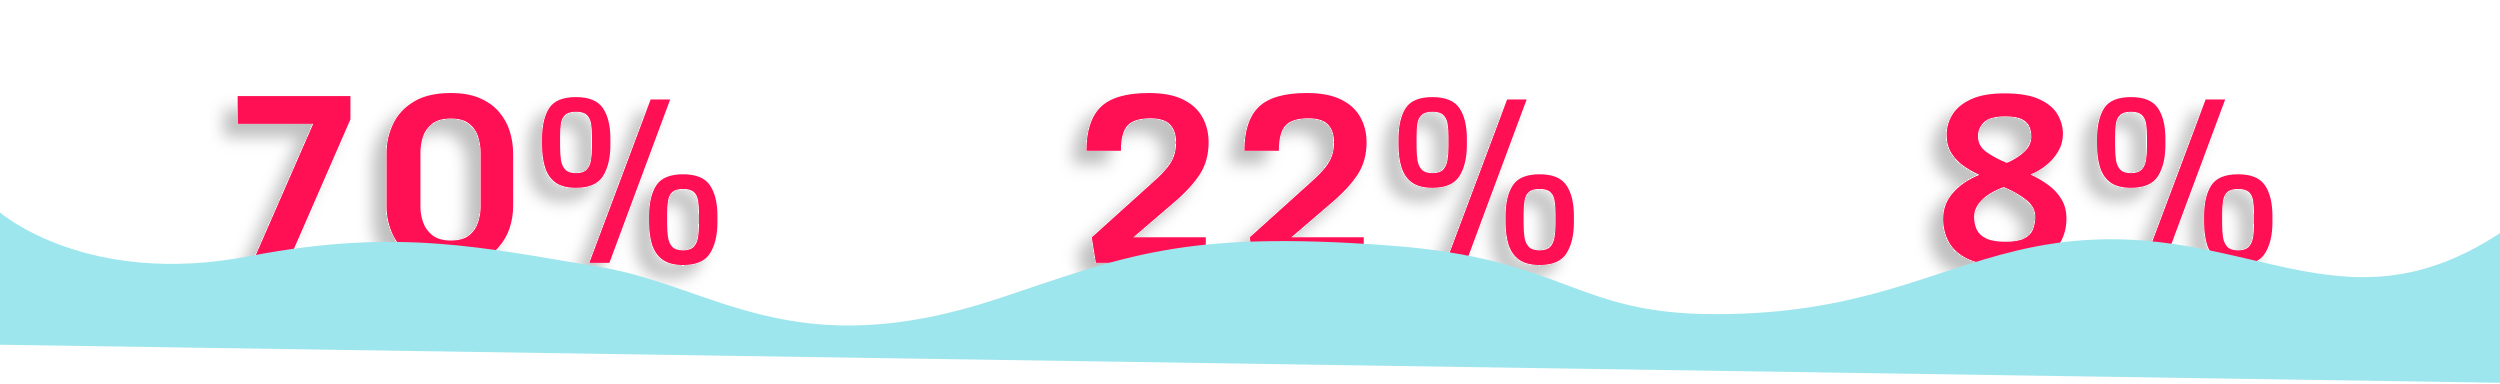
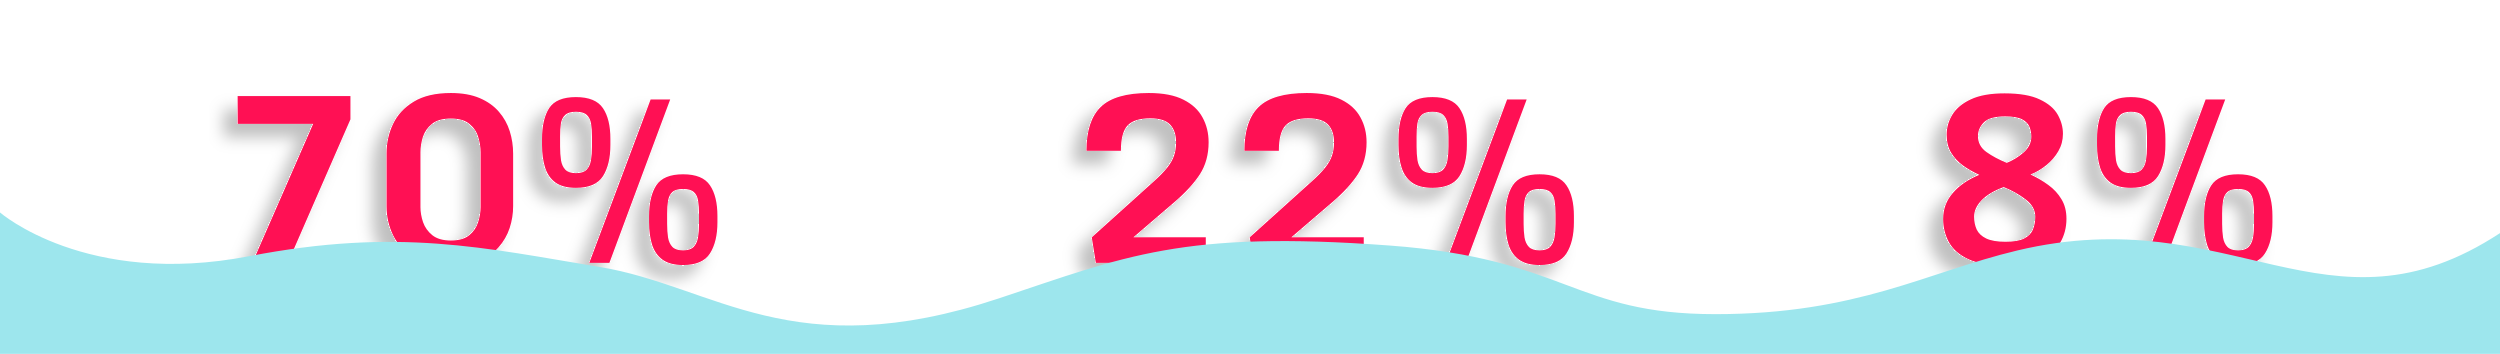
- <svg xmlns="http://www.w3.org/2000/svg" width="1512" height="232" viewBox="0 0 1512 232" fill="none">
-   <g filter="url(#filter0_d_394_912)">
+ <svg xmlns="http://www.w3.org/2000/svg" width="1512" height="214" viewBox="0 0 1512 214" fill="none">
+   <g filter="url(#filter0_d_401_913)">
    <path d="M152.609 159L189.387 74.918H143.723V58.102H211.945V72.184L174.074 159H152.609ZM272.681 160.846C263.566 160.846 256.138 159.137 250.396 155.719C244.653 152.255 240.438 147.789 237.749 142.32C235.106 136.806 233.784 131.018 233.784 124.957V92.623C233.784 86.425 235.083 80.569 237.681 75.055C240.324 69.495 244.494 64.983 250.19 61.52C255.933 58.01 263.429 56.256 272.681 56.256C279.517 56.256 285.327 57.281 290.112 59.332C294.897 61.383 298.771 64.14 301.733 67.603C304.741 71.067 306.929 74.986 308.296 79.361C309.663 83.736 310.347 88.248 310.347 92.897V124.684C310.347 129.195 309.64 133.616 308.228 137.945C306.815 142.229 304.582 146.103 301.528 149.566C298.521 152.984 294.624 155.719 289.839 157.77C285.099 159.82 279.38 160.846 272.681 160.846ZM272.681 145.465C277.511 145.465 281.226 144.394 283.823 142.252C286.421 140.11 288.198 137.49 289.155 134.391C290.158 131.246 290.659 128.215 290.659 125.299V92.076C290.659 89.114 290.181 86.061 289.224 82.916C288.312 79.772 286.558 77.128 283.96 74.986C281.408 72.799 277.648 71.705 272.681 71.705C267.668 71.705 263.84 72.799 261.196 74.986C258.553 77.128 256.73 79.772 255.728 82.916C254.771 86.061 254.292 89.114 254.292 92.076V125.299C254.292 128.215 254.816 131.246 255.864 134.391C256.958 137.49 258.827 140.11 261.47 142.252C264.159 144.394 267.896 145.465 272.681 145.465ZM348.318 113.609C343.078 113.609 338.953 112.538 335.945 110.396C332.983 108.209 330.887 105.178 329.656 101.305C328.426 97.431 327.811 92.897 327.811 87.701V84.078C327.811 76.103 329.246 69.882 332.117 65.416C335.034 60.95 340.434 58.717 348.318 58.717C356.203 58.717 361.649 60.95 364.656 65.416C367.664 69.837 369.168 76.034 369.168 84.01V87.701C369.168 95.54 367.664 101.829 364.656 106.568C361.649 111.262 356.203 113.609 348.318 113.609ZM356.385 159L393.504 60.152H405.33L368.553 159H356.385ZM348.318 104.723C351.235 104.723 353.377 104.039 354.744 102.672C356.111 101.259 357 99.345 357.41 96.93C357.82 94.469 358.025 91.712 358.025 88.658V82.711C358.025 79.703 357.843 77.083 357.479 74.85C357.114 72.571 356.248 70.794 354.881 69.518C353.559 68.242 351.372 67.603 348.318 67.603C345.356 67.603 343.191 68.242 341.824 69.518C340.457 70.748 339.591 72.503 339.227 74.781C338.908 77.014 338.748 79.612 338.748 82.574V88.658C338.748 91.712 338.93 94.469 339.295 96.93C339.705 99.345 340.594 101.259 341.961 102.672C343.328 104.039 345.447 104.723 348.318 104.723ZM413.123 160.299C407.882 160.299 403.758 159.228 400.75 157.086C397.788 154.944 395.669 151.936 394.393 148.062C393.162 144.143 392.547 139.586 392.547 134.391V130.768C392.547 122.792 394.005 116.572 396.922 112.105C399.839 107.639 405.239 105.406 413.123 105.406C421.007 105.406 426.43 107.639 429.393 112.105C432.4 116.526 433.904 122.724 433.904 130.699V134.391C433.904 142.229 432.4 148.518 429.393 153.258C426.43 157.952 421.007 160.299 413.123 160.299ZM413.123 151.412C415.994 151.412 418.113 150.729 419.481 149.361C420.848 147.949 421.736 146.035 422.147 143.619C422.557 141.158 422.762 138.401 422.762 135.348V129.4C422.762 126.393 422.58 123.749 422.215 121.471C421.896 119.192 421.053 117.438 419.686 116.207C418.318 114.931 416.131 114.293 413.123 114.293C410.115 114.293 407.928 114.931 406.561 116.207C405.239 117.438 404.396 119.192 404.031 121.471C403.667 123.704 403.484 126.301 403.484 129.264V135.348C403.484 138.401 403.667 141.158 404.031 143.619C404.441 146.035 405.33 147.949 406.697 149.361C408.065 150.729 410.206 151.412 413.123 151.412Z" fill="#FF1054" />
  </g>
-   <g filter="url(#filter1_d_394_912)">
+   <g filter="url(#filter1_d_401_913)">
    <path d="M662.748 159L660.287 143.551L697.68 109.85C701.234 106.66 703.992 103.834 705.951 101.373C707.911 98.912 709.278 96.497 710.053 94.127C710.873 91.712 711.283 89.068 711.283 86.197C711.283 81.503 710.098 77.903 707.729 75.397C705.359 72.844 701.348 71.568 695.697 71.568C689.226 71.568 684.646 73.004 681.957 75.875C679.268 78.746 677.924 83.85 677.924 91.188H657.074C657.074 79.156 659.945 70.338 665.688 64.732C671.475 59.081 681.182 56.256 694.809 56.256C703.467 56.256 710.44 57.6 715.727 60.289C721.013 62.932 724.864 66.51 727.279 71.022C729.74 75.488 730.971 80.501 730.971 86.061C730.971 93.489 729.193 99.96 725.639 105.475C722.084 110.943 716.866 116.617 709.984 122.496L685.512 143.482H729.262V159H662.748ZM758.278 159L755.817 143.551L793.21 109.85C796.765 106.66 799.522 103.834 801.481 101.373C803.441 98.912 804.808 96.497 805.583 94.127C806.403 91.712 806.814 89.068 806.814 86.197C806.814 81.503 805.629 77.903 803.259 75.397C800.889 72.844 796.879 71.568 791.228 71.568C784.756 71.568 780.176 73.004 777.487 75.875C774.799 78.746 773.454 83.85 773.454 91.188H752.605C752.605 79.156 755.476 70.338 761.218 64.732C767.006 59.081 776.713 56.256 790.339 56.256C798.998 56.256 805.97 57.6 811.257 60.289C816.543 62.932 820.394 66.51 822.81 71.022C825.271 75.488 826.501 80.501 826.501 86.061C826.501 93.489 824.724 99.96 821.169 105.475C817.614 110.943 812.396 116.617 805.515 122.496L781.042 143.482H824.792V159H758.278ZM866.318 113.609C861.078 113.609 856.953 112.538 853.945 110.396C850.983 108.209 848.887 105.178 847.656 101.305C846.426 97.431 845.811 92.897 845.811 87.701V84.078C845.811 76.103 847.246 69.882 850.117 65.416C853.034 60.95 858.434 58.717 866.318 58.717C874.203 58.717 879.649 60.95 882.656 65.416C885.664 69.837 887.168 76.034 887.168 84.01V87.701C887.168 95.54 885.664 101.829 882.656 106.568C879.649 111.262 874.203 113.609 866.318 113.609ZM874.385 159L911.504 60.152H923.33L886.553 159H874.385ZM866.318 104.723C869.235 104.723 871.377 104.039 872.744 102.672C874.111 101.259 875 99.345 875.41 96.93C875.82 94.469 876.025 91.712 876.025 88.658V82.711C876.025 79.703 875.843 77.083 875.479 74.85C875.114 72.571 874.248 70.794 872.881 69.518C871.559 68.242 869.372 67.603 866.318 67.603C863.356 67.603 861.191 68.242 859.824 69.518C858.457 70.748 857.591 72.503 857.227 74.781C856.908 77.014 856.748 79.612 856.748 82.574V88.658C856.748 91.712 856.93 94.469 857.295 96.93C857.705 99.345 858.594 101.259 859.961 102.672C861.328 104.039 863.447 104.723 866.318 104.723ZM931.123 160.299C925.882 160.299 921.758 159.228 918.75 157.086C915.788 154.944 913.669 151.936 912.393 148.062C911.162 144.143 910.547 139.586 910.547 134.391V130.768C910.547 122.792 912.005 116.572 914.922 112.105C917.839 107.639 923.239 105.406 931.123 105.406C939.007 105.406 944.43 107.639 947.393 112.105C950.4 116.526 951.904 122.724 951.904 130.699V134.391C951.904 142.229 950.4 148.518 947.393 153.258C944.43 157.952 939.007 160.299 931.123 160.299ZM931.123 151.412C933.994 151.412 936.113 150.729 937.481 149.361C938.848 147.949 939.736 146.035 940.147 143.619C940.557 141.158 940.762 138.401 940.762 135.348V129.4C940.762 126.393 940.58 123.749 940.215 121.471C939.896 119.192 939.053 117.438 937.686 116.207C936.318 114.931 934.131 114.293 931.123 114.293C928.115 114.293 925.928 114.931 924.561 116.207C923.239 117.438 922.396 119.192 922.031 121.471C921.667 123.704 921.484 126.301 921.484 129.264V135.348C921.484 138.401 921.667 141.158 922.031 143.619C922.441 146.035 923.33 147.949 924.697 149.361C926.065 150.729 928.206 151.412 931.123 151.412Z" fill="#FF1054" />
  </g>
-   <g filter="url(#filter2_d_394_912)">
+   <g filter="url(#filter2_d_401_913)">
    <path d="M1212.33 160.504C1203.26 160.504 1196.01 159.273 1190.59 156.812C1185.17 154.306 1181.25 150.934 1178.83 146.695C1176.42 142.411 1175.21 137.649 1175.21 132.408C1175.21 126.393 1177.19 121.129 1181.16 116.617C1185.12 112.06 1190.43 108.437 1197.09 105.748C1193.49 104.107 1190.18 102.216 1187.17 100.074C1184.21 97.887 1181.82 95.289 1180 92.281C1178.22 89.273 1177.33 85.673 1177.33 81.481C1177.33 77.151 1178.49 73.095 1180.82 69.312C1183.19 65.484 1186.95 62.385 1192.1 60.016C1197.25 57.646 1203.99 56.461 1212.33 56.461C1221.44 56.461 1228.55 57.691 1233.66 60.152C1238.81 62.568 1242.43 65.644 1244.53 69.381C1246.62 73.118 1247.67 76.969 1247.67 80.934C1247.67 84.716 1246.74 88.225 1244.87 91.461C1243 94.697 1240.56 97.522 1237.55 99.938C1234.59 102.353 1231.43 104.221 1228.05 105.543C1231.97 107.366 1235.57 109.485 1238.85 111.9C1242.18 114.316 1244.82 117.187 1246.78 120.514C1248.79 123.795 1249.79 127.737 1249.79 132.34C1249.79 137.581 1248.56 142.343 1246.1 146.627C1243.64 150.865 1239.67 154.238 1234.21 156.744C1228.74 159.251 1221.44 160.504 1212.33 160.504ZM1196.27 82.301C1196.27 86.266 1197.97 89.478 1201.39 91.939C1204.86 94.4 1208.96 96.588 1213.7 98.502C1217.43 96.998 1220.83 94.902 1223.88 92.213C1226.98 89.478 1228.53 86.311 1228.53 82.711C1228.53 80.706 1228.19 78.769 1227.51 76.9C1226.82 75.032 1225.36 73.482 1223.13 72.252C1220.9 71.022 1217.43 70.406 1212.74 70.406C1206.5 70.406 1202.19 71.614 1199.82 74.029C1197.45 76.445 1196.27 79.202 1196.27 82.301ZM1212.88 146.217C1217.84 146.217 1221.63 145.556 1224.22 144.234C1226.82 142.913 1228.58 141.113 1229.49 138.834C1230.45 136.51 1230.92 133.912 1230.92 131.041C1230.92 127.031 1229.01 123.567 1225.18 120.65C1221.4 117.734 1216.96 115.227 1211.85 113.131C1205.84 115.364 1201.35 118.053 1198.38 121.197C1195.42 124.296 1193.94 127.577 1193.94 131.041C1193.94 133.912 1194.47 136.51 1195.51 138.834C1196.61 141.113 1198.52 142.913 1201.26 144.234C1204.04 145.556 1207.91 146.217 1212.88 146.217ZM1288.79 113.609C1283.55 113.609 1279.42 112.538 1276.42 110.396C1273.45 108.209 1271.36 105.178 1270.13 101.305C1268.9 97.431 1268.28 92.897 1268.28 87.701V84.078C1268.28 76.103 1269.72 69.882 1272.59 65.416C1275.5 60.95 1280.9 58.717 1288.79 58.717C1296.67 58.717 1302.12 60.95 1305.13 65.416C1308.13 69.837 1309.64 76.034 1309.64 84.01V87.701C1309.64 95.54 1308.13 101.829 1305.13 106.568C1302.12 111.262 1296.67 113.609 1288.79 113.609ZM1296.85 159L1333.97 60.152H1345.8L1309.02 159H1296.85ZM1288.79 104.723C1291.7 104.723 1293.85 104.039 1295.21 102.672C1296.58 101.259 1297.47 99.345 1297.88 96.93C1298.29 94.469 1298.5 91.712 1298.5 88.658V82.711C1298.5 79.703 1298.31 77.083 1297.95 74.85C1297.58 72.571 1296.72 70.794 1295.35 69.518C1294.03 68.242 1291.84 67.603 1288.79 67.603C1285.83 67.603 1283.66 68.242 1282.29 69.518C1280.93 70.748 1280.06 72.503 1279.7 74.781C1279.38 77.014 1279.22 79.612 1279.22 82.574V88.658C1279.22 91.712 1279.4 94.469 1279.76 96.93C1280.17 99.345 1281.06 101.259 1282.43 102.672C1283.8 104.039 1285.92 104.723 1288.79 104.723ZM1353.59 160.299C1348.35 160.299 1344.23 159.228 1341.22 157.086C1338.26 154.944 1336.14 151.936 1334.86 148.062C1333.63 144.143 1333.02 139.586 1333.02 134.391V130.768C1333.02 122.792 1334.47 116.572 1337.39 112.105C1340.31 107.639 1345.71 105.406 1353.59 105.406C1361.48 105.406 1366.9 107.639 1369.86 112.105C1372.87 116.526 1374.37 122.724 1374.37 130.699V134.391C1374.37 142.229 1372.87 148.518 1369.86 153.258C1366.9 157.952 1361.48 160.299 1353.59 160.299ZM1353.59 151.412C1356.46 151.412 1358.58 150.729 1359.95 149.361C1361.32 147.949 1362.21 146.035 1362.62 143.619C1363.03 141.158 1363.23 138.401 1363.23 135.348V129.4C1363.23 126.393 1363.05 123.749 1362.68 121.471C1362.37 119.192 1361.52 117.438 1360.16 116.207C1358.79 114.931 1356.6 114.293 1353.59 114.293C1350.58 114.293 1348.4 114.931 1347.03 116.207C1345.71 117.438 1344.87 119.192 1344.5 121.471C1344.14 123.704 1343.95 126.301 1343.95 129.264V135.348C1343.95 138.401 1344.14 141.158 1344.5 143.619C1344.91 146.035 1345.8 147.949 1347.17 149.361C1348.53 150.729 1350.68 151.412 1353.59 151.412Z" fill="#FF1054" />
  </g>
-   <path d="M1512 231.5L0 208.5V128.5C0 128.5 52.203 173.965 150.587 154.963C241 137.5 293 150 362.63 161.452C432.26 172.904 479 222 604 180.5C680.307 155.166 714.767 139.143 840.5 148.5C948 156.5 951.5 190 1037.5 190C1123.5 190 1165.29 164.546 1220 151.5C1350 120.5 1407.5 209.5 1512 140.984V231.5Z" fill="#9DE6ED" />
+   <path d="M1512 214H0V128.5C0 128.5 52.203 173.965 150.587 154.963C241 137.5 293 150 362.63 161.452C432.26 172.904 479 222 604 180.5C680.307 155.166 714.767 139.143 840.5 148.5C948 156.5 951.5 190 1037.5 190C1123.5 190 1165.29 164.546 1220 151.5C1350 120.5 1407.5 209.5 1512 140.984V214Z" fill="#9DE6ED" />
  <defs>
-     <filter id="filter0_d_394_912" x="126.723" y="55.256" width="308.182" height="122.59" filterUnits="userSpaceOnUse" color-interpolation-filters="sRGB">
+     <filter id="filter0_d_401_913" x="126.723" y="55.256" width="308.182" height="122.59" filterUnits="userSpaceOnUse" color-interpolation-filters="sRGB">
      <feFlood flood-opacity="0" result="BackgroundImageFix" />
      <feColorMatrix in="SourceAlpha" type="matrix" values="0 0 0 0 0 0 0 0 0 0 0 0 0 0 0 0 0 0 127 0" result="hardAlpha" />
      <feOffset dx="-8" dy="8" />
      <feGaussianBlur stdDeviation="4.5" />
      <feComposite in2="hardAlpha" operator="out" />
      <feColorMatrix type="matrix" values="0 0 0 0 0 0 0 0 0 0 0 0 0 0 0 0 0 0 0.25 0" />
-       <feBlend mode="normal" in2="BackgroundImageFix" result="effect1_dropShadow_394_912" />
-       <feBlend mode="normal" in="SourceGraphic" in2="effect1_dropShadow_394_912" result="shape" />
+       <feBlend mode="normal" in2="BackgroundImageFix" result="effect1_dropShadow_401_913" />
+       <feBlend mode="normal" in="SourceGraphic" in2="effect1_dropShadow_401_913" result="shape" />
    </filter>
-     <filter id="filter1_d_394_912" x="640.074" y="55.256" width="312.83" height="122.043" filterUnits="userSpaceOnUse" color-interpolation-filters="sRGB">
+     <filter id="filter1_d_401_913" x="640.074" y="55.256" width="312.83" height="122.043" filterUnits="userSpaceOnUse" color-interpolation-filters="sRGB">
      <feFlood flood-opacity="0" result="BackgroundImageFix" />
      <feColorMatrix in="SourceAlpha" type="matrix" values="0 0 0 0 0 0 0 0 0 0 0 0 0 0 0 0 0 0 127 0" result="hardAlpha" />
      <feOffset dx="-8" dy="8" />
      <feGaussianBlur stdDeviation="4.5" />
      <feComposite in2="hardAlpha" operator="out" />
      <feColorMatrix type="matrix" values="0 0 0 0 0 0 0 0 0 0 0 0 0 0 0 0 0 0 0.25 0" />
-       <feBlend mode="normal" in2="BackgroundImageFix" result="effect1_dropShadow_394_912" />
-       <feBlend mode="normal" in="SourceGraphic" in2="effect1_dropShadow_394_912" result="shape" />
+       <feBlend mode="normal" in2="BackgroundImageFix" result="effect1_dropShadow_401_913" />
+       <feBlend mode="normal" in="SourceGraphic" in2="effect1_dropShadow_401_913" result="shape" />
    </filter>
-     <filter id="filter2_d_394_912" x="1158.21" y="55.461" width="217.164" height="122.043" filterUnits="userSpaceOnUse" color-interpolation-filters="sRGB">
+     <filter id="filter2_d_401_913" x="1158.21" y="55.461" width="217.164" height="122.043" filterUnits="userSpaceOnUse" color-interpolation-filters="sRGB">
      <feFlood flood-opacity="0" result="BackgroundImageFix" />
      <feColorMatrix in="SourceAlpha" type="matrix" values="0 0 0 0 0 0 0 0 0 0 0 0 0 0 0 0 0 0 127 0" result="hardAlpha" />
      <feOffset dx="-8" dy="8" />
      <feGaussianBlur stdDeviation="4.5" />
      <feComposite in2="hardAlpha" operator="out" />
      <feColorMatrix type="matrix" values="0 0 0 0 0 0 0 0 0 0 0 0 0 0 0 0 0 0 0.25 0" />
-       <feBlend mode="normal" in2="BackgroundImageFix" result="effect1_dropShadow_394_912" />
-       <feBlend mode="normal" in="SourceGraphic" in2="effect1_dropShadow_394_912" result="shape" />
+       <feBlend mode="normal" in2="BackgroundImageFix" result="effect1_dropShadow_401_913" />
+       <feBlend mode="normal" in="SourceGraphic" in2="effect1_dropShadow_401_913" result="shape" />
    </filter>
  </defs>
</svg>
